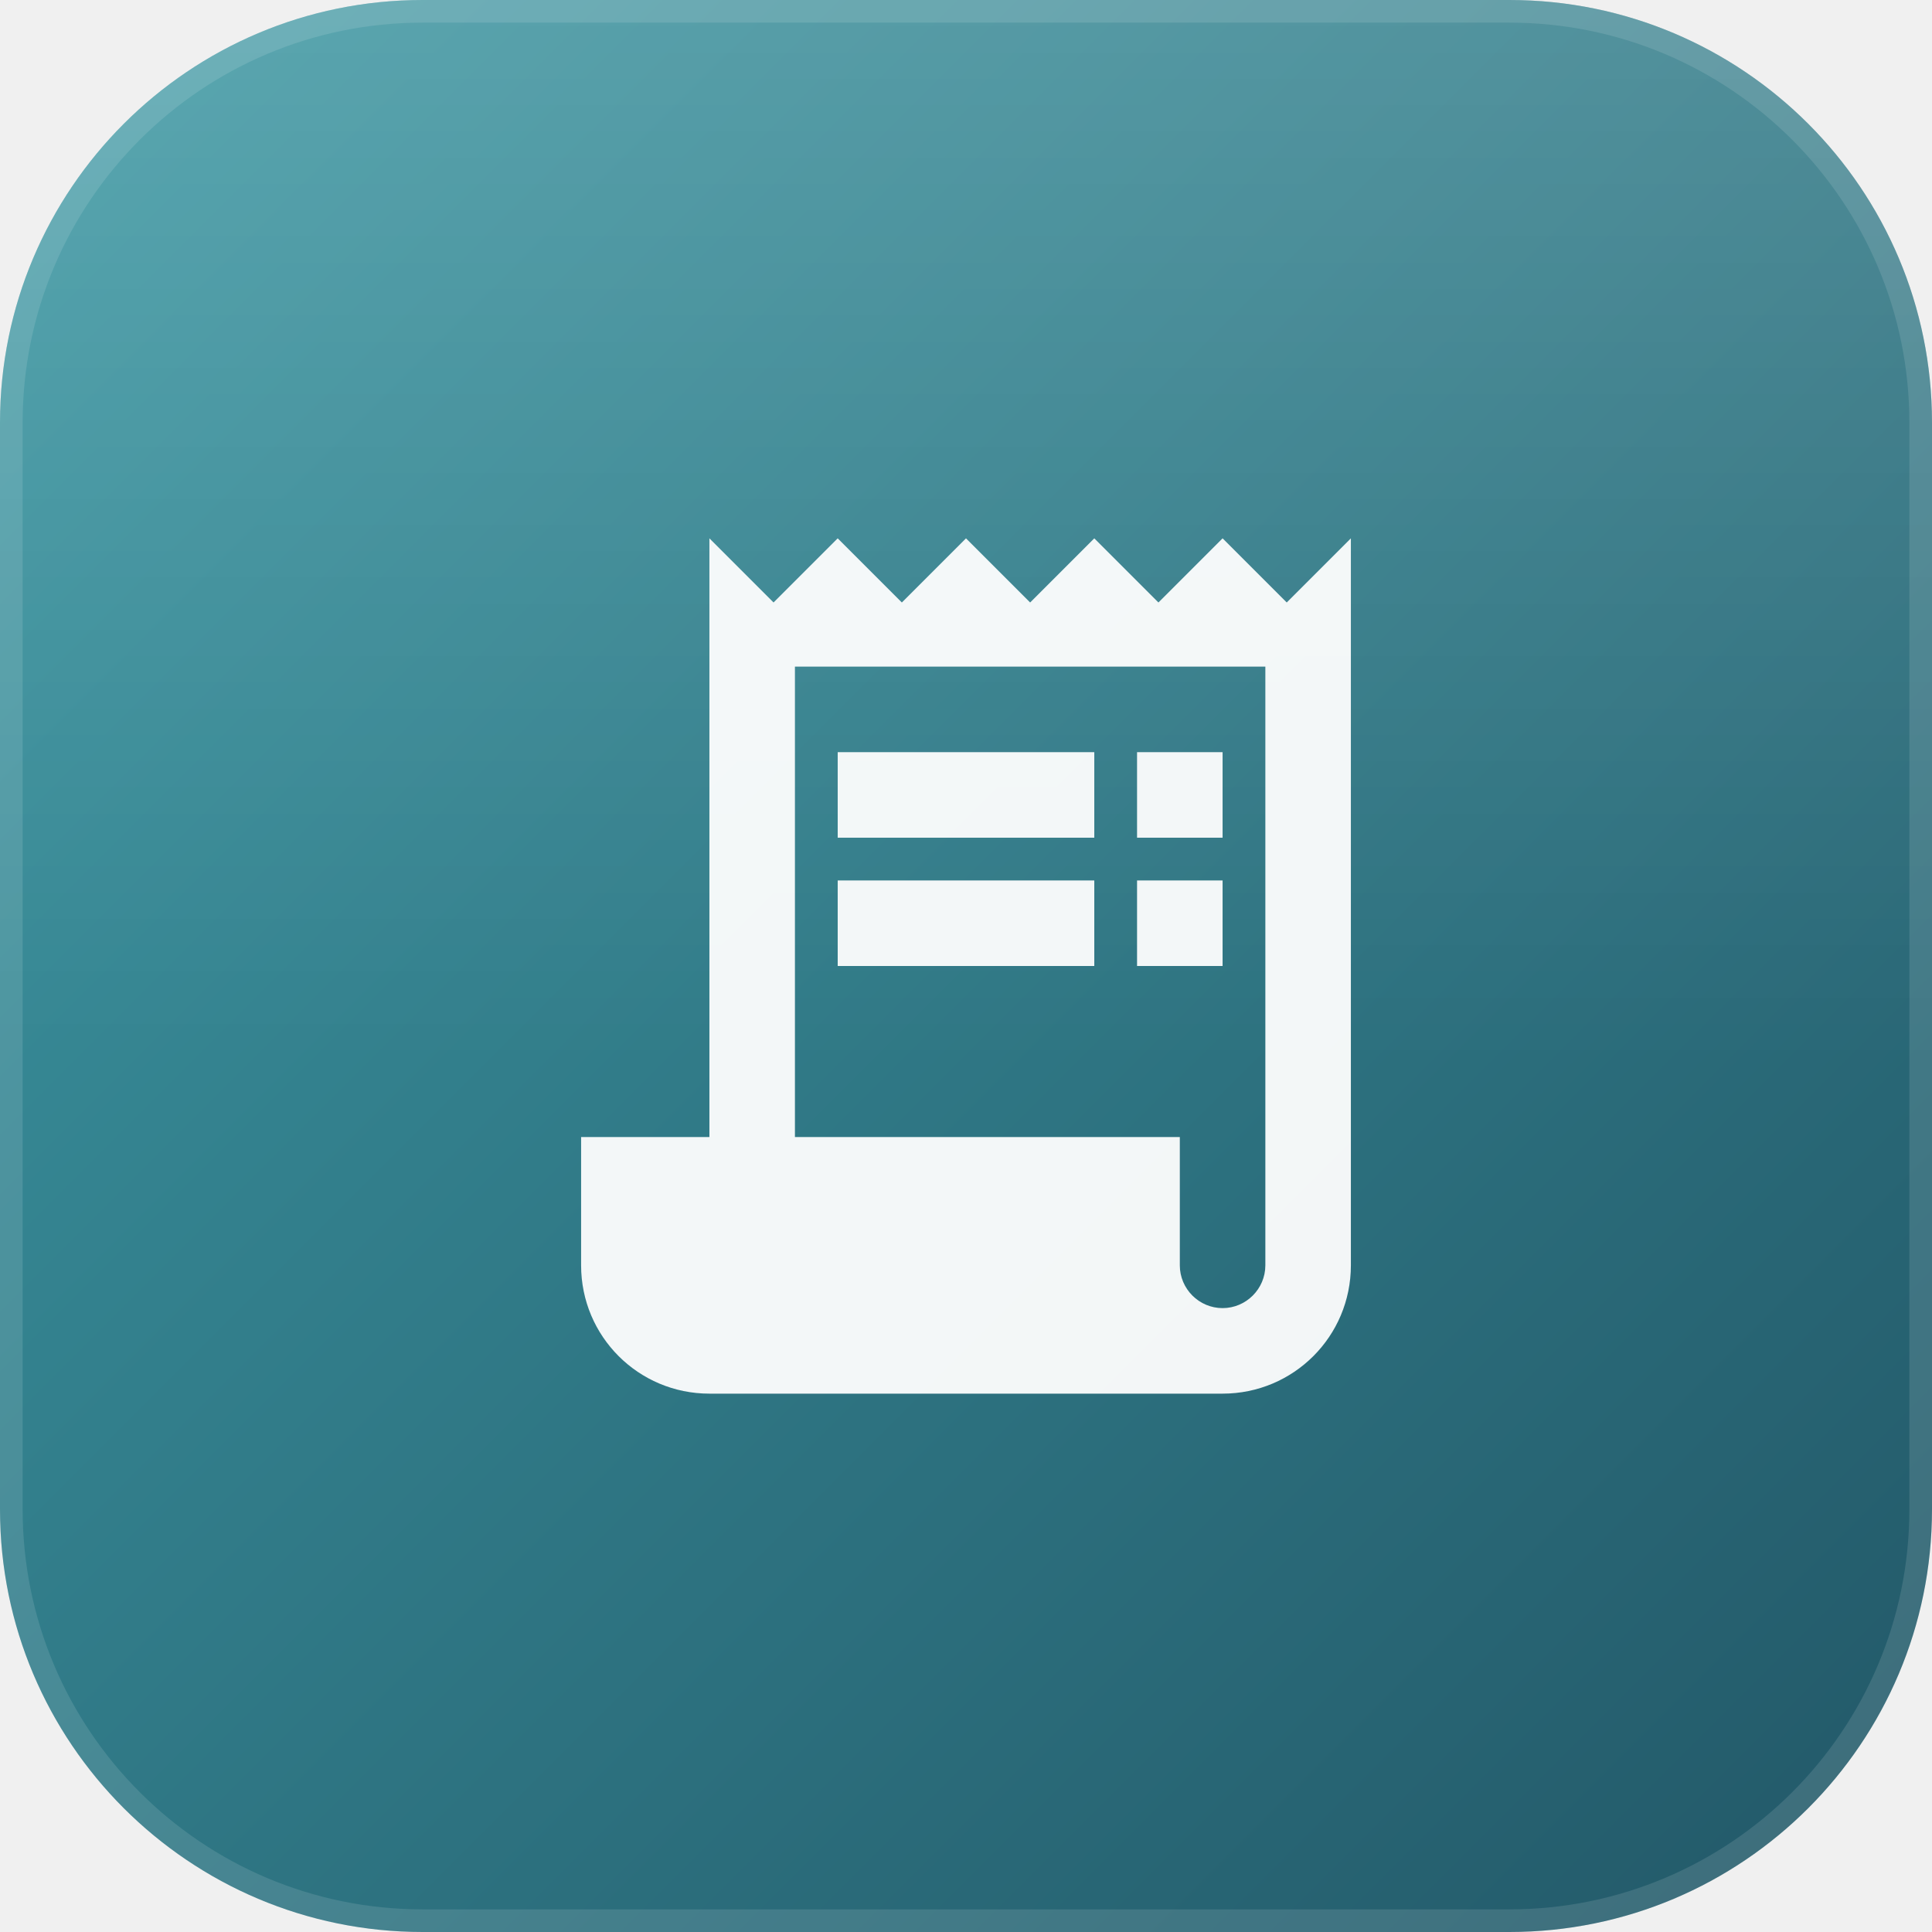
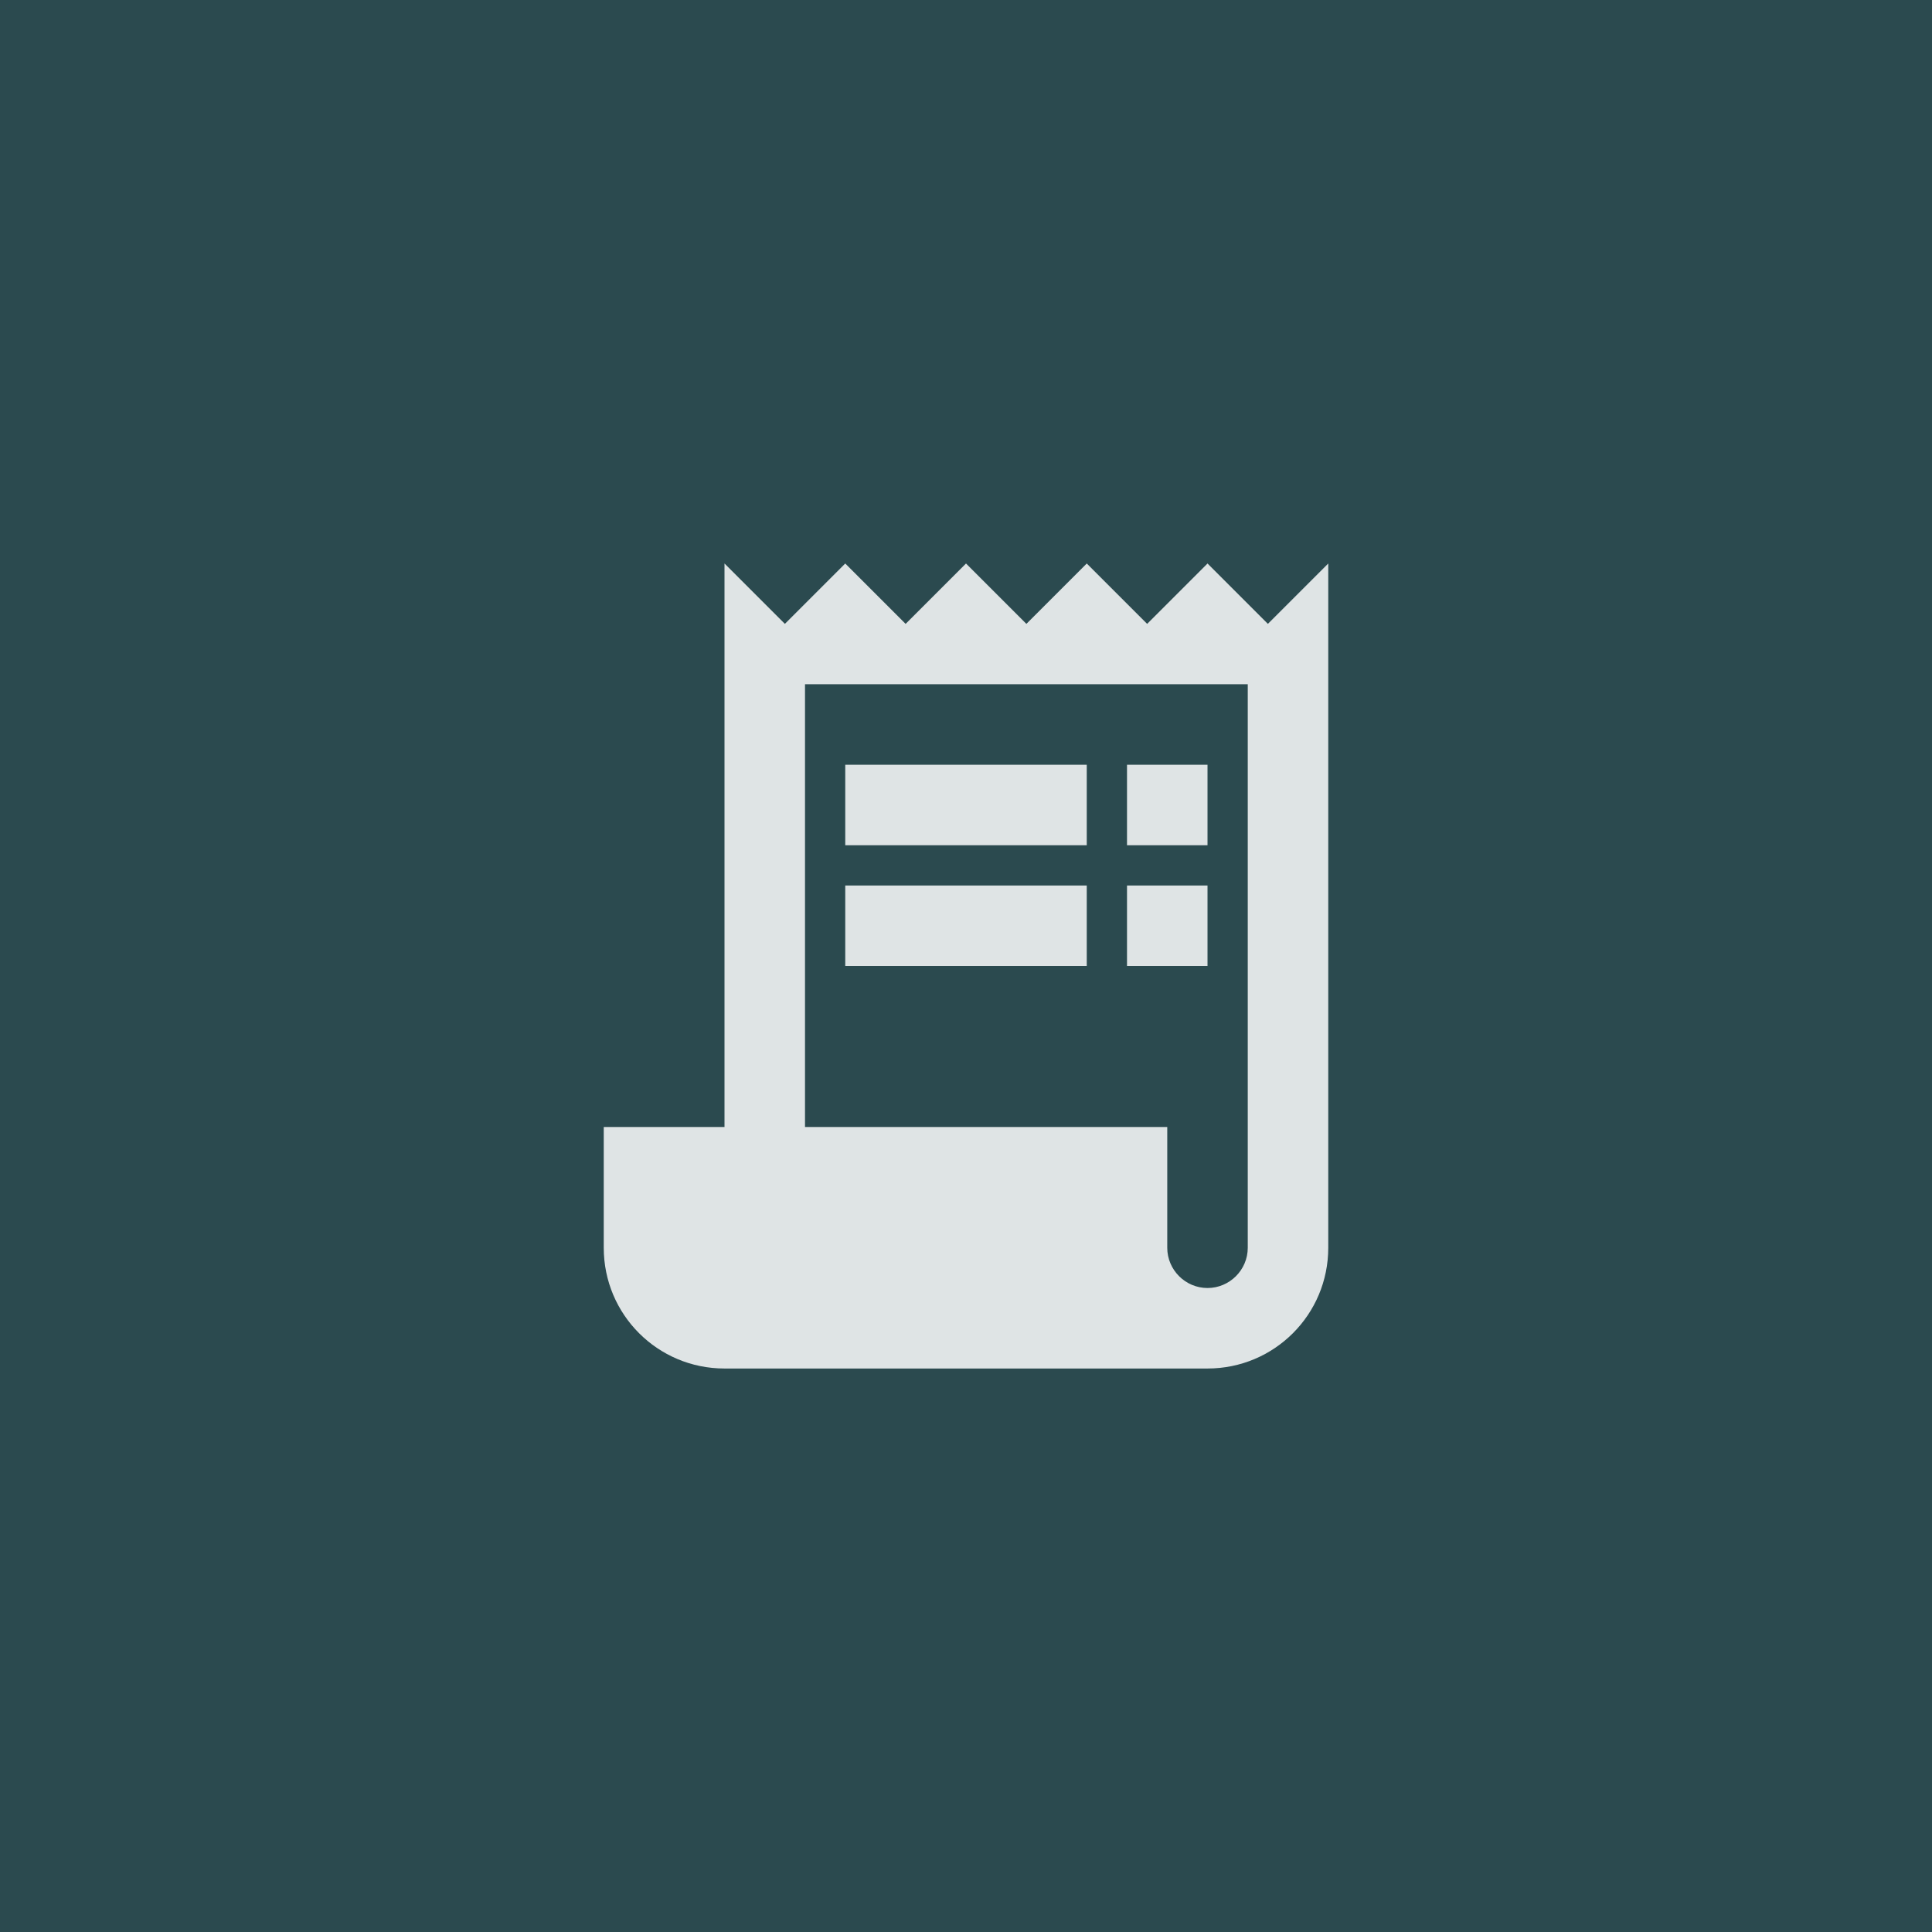
<svg xmlns="http://www.w3.org/2000/svg" viewBox="0 0 128 128" width="128" height="128">
-   <defs>
-     <linearGradient id="bg" x1="0" y1="0" x2="1" y2="1">
-       <stop offset="0" stop-color="hsl(186 46% 44%)" />
-       <stop offset="1" stop-color="hsl(194 50% 27%)" />
-     </linearGradient>
-     <linearGradient id="sheen" x1="0" y1="0" x2="0" y2="1">
-       <stop offset="0" stop-color="#fff" stop-opacity=".16" />
-       <stop offset=".55" stop-color="#fff" stop-opacity="0" />
-     </linearGradient>
-   </defs>
-   <rect width="128" height="128" rx="28" fill="url(#bg)" />
-   <rect width="128" height="128" rx="28" fill="url(#sheen)" />
-   <rect x=".75" y=".75" width="126.5" height="126.5" rx="27.25" fill="none" stroke="#fff" stroke-opacity=".12" stroke-width="1.5" />
-   <g transform="translate(30 30) scale(2.8333)" fill="#fff" fill-opacity=".94">
+   <rect width="128" height="128" fill="#2B4A4F" />
+   <g transform="translate(32 32) scale(2.6667)" fill="#fff" fill-opacity=".85">
    <path d="M19.5 3.5 18 2l-1.5 1.5L15 2l-1.5 1.5L12 2l-1.5 1.5L9 2 7.5 3.5 6 2v14H3v3c0 1.66 1.34 3 3 3h12c1.66 0 3-1.34 3-3V2zM19 19c0 .55-.45 1-1 1s-1-.45-1-1v-3H8V5h11z" />
    <path d="M9 7h6v2H9zm7 0h2v2h-2zm-7 3h6v2H9zm7 0h2v2h-2z" />
  </g>
</svg>
